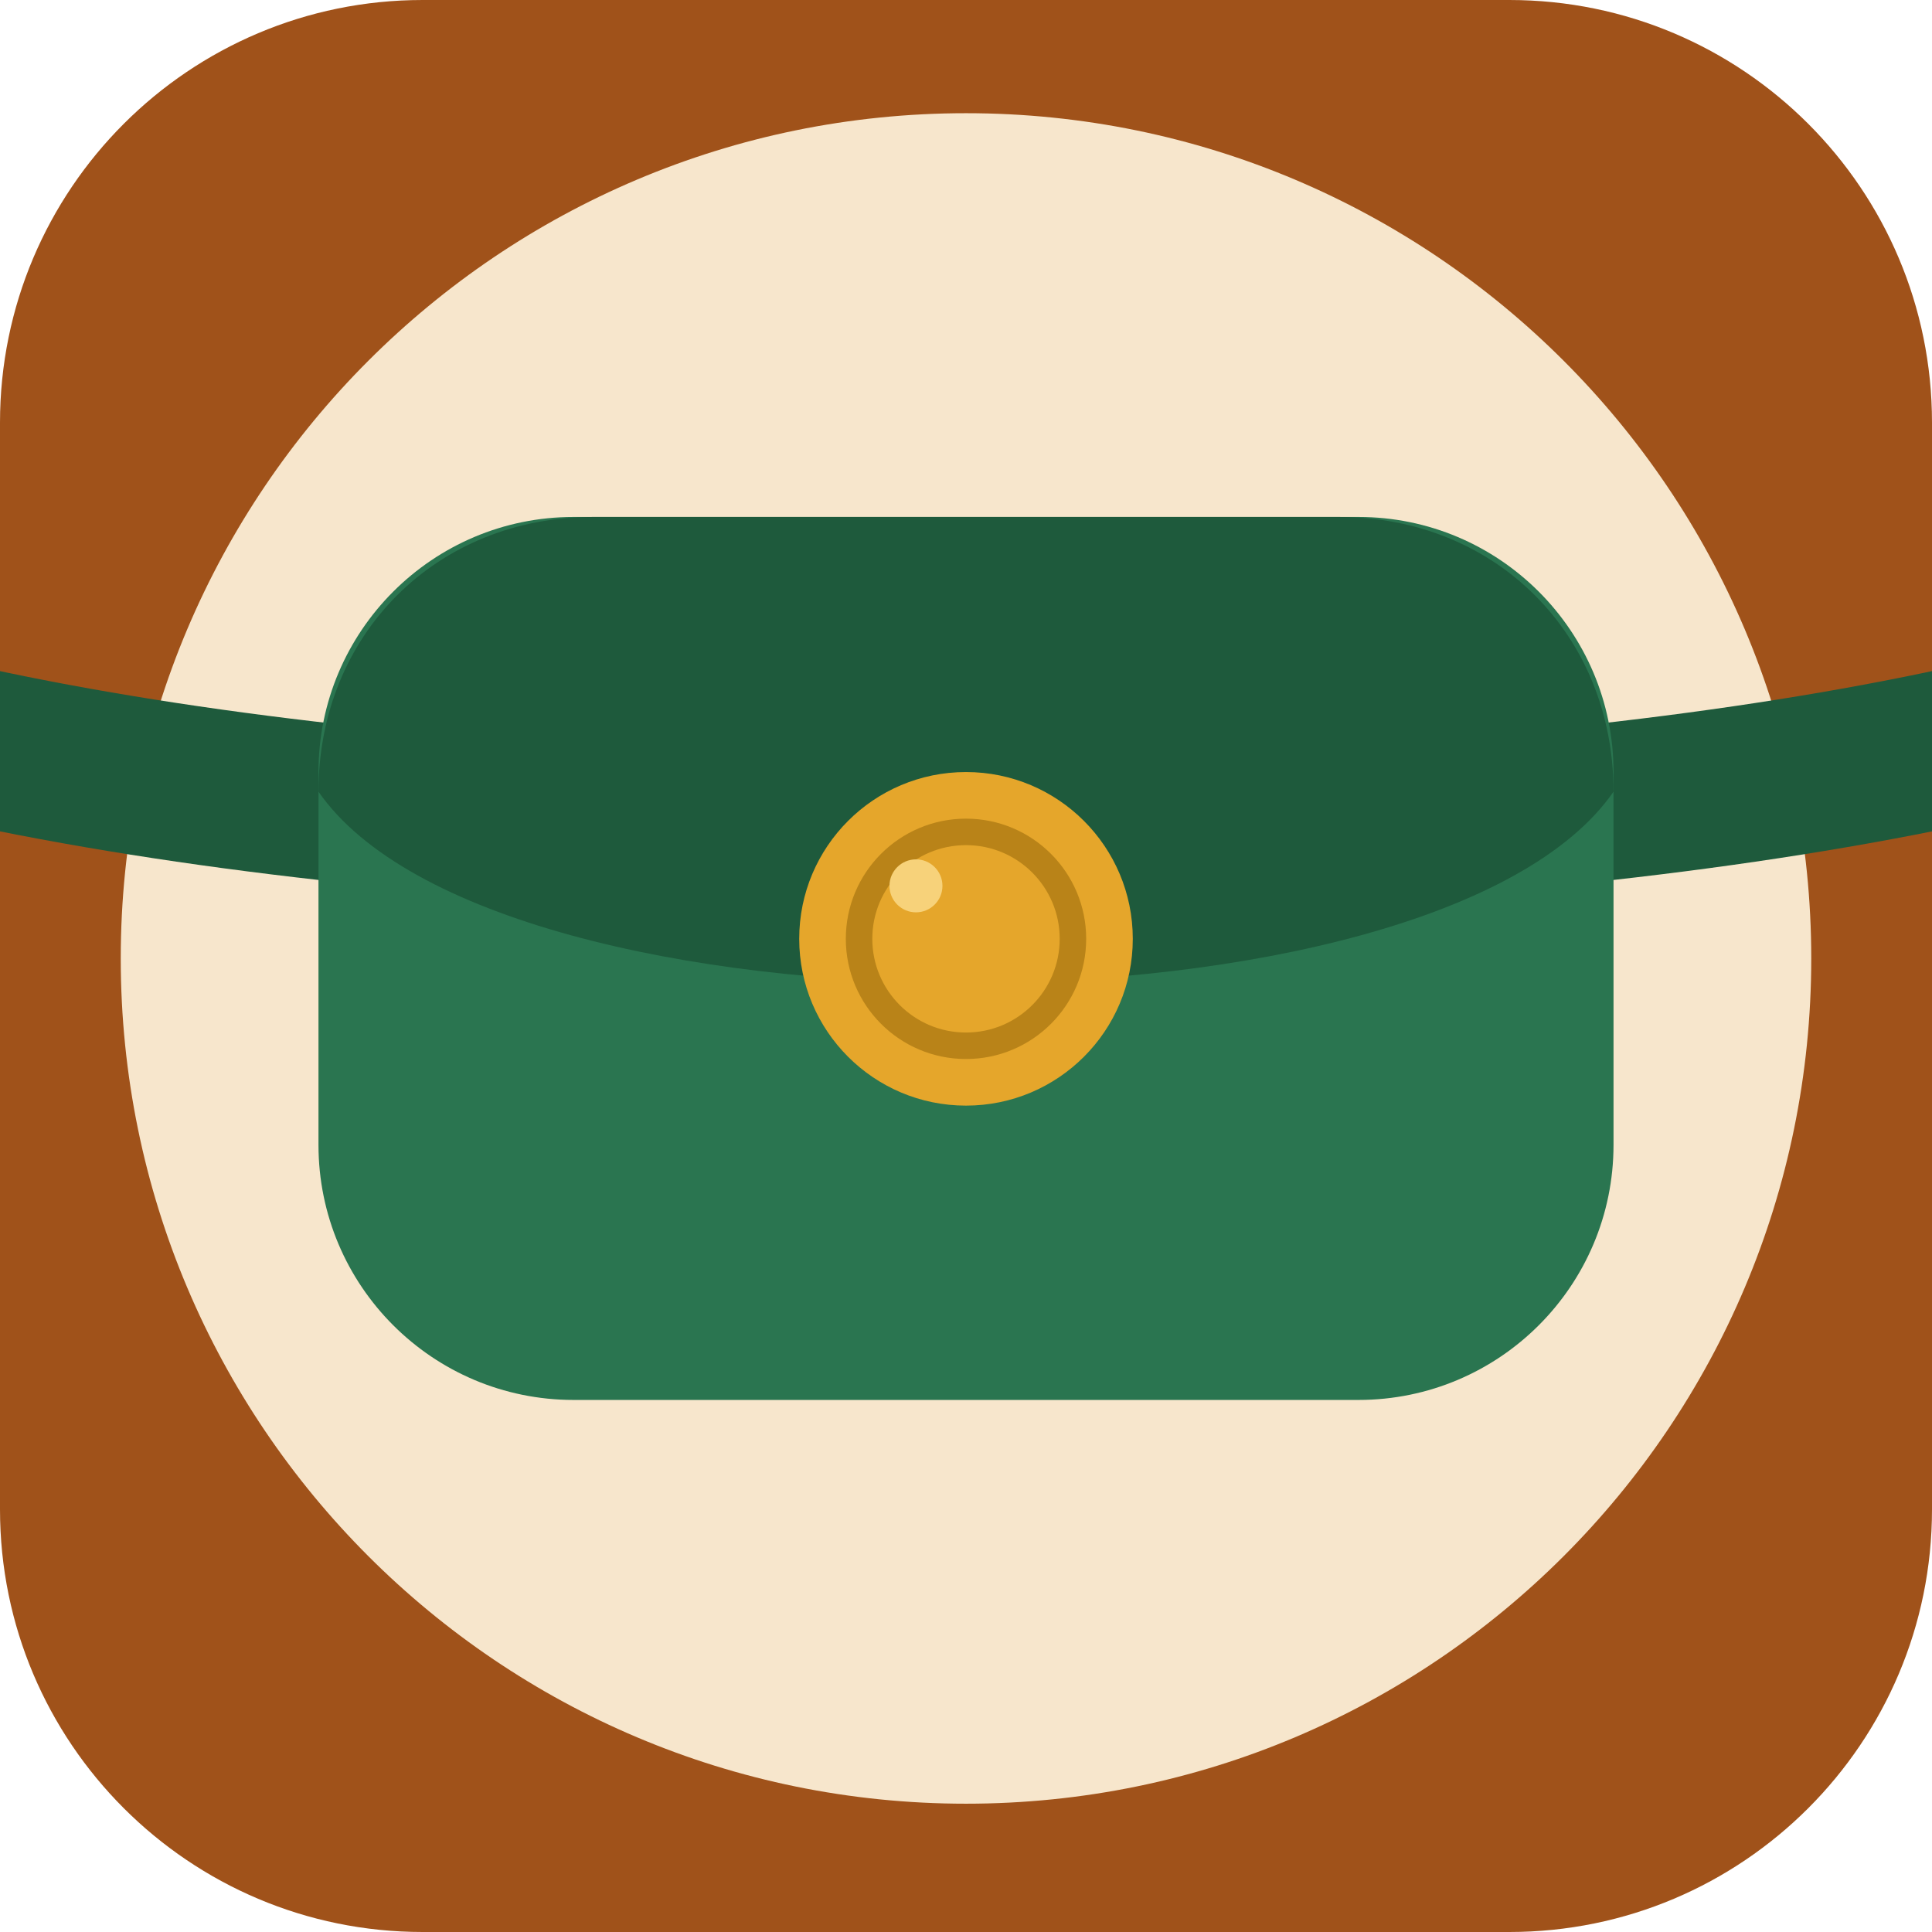
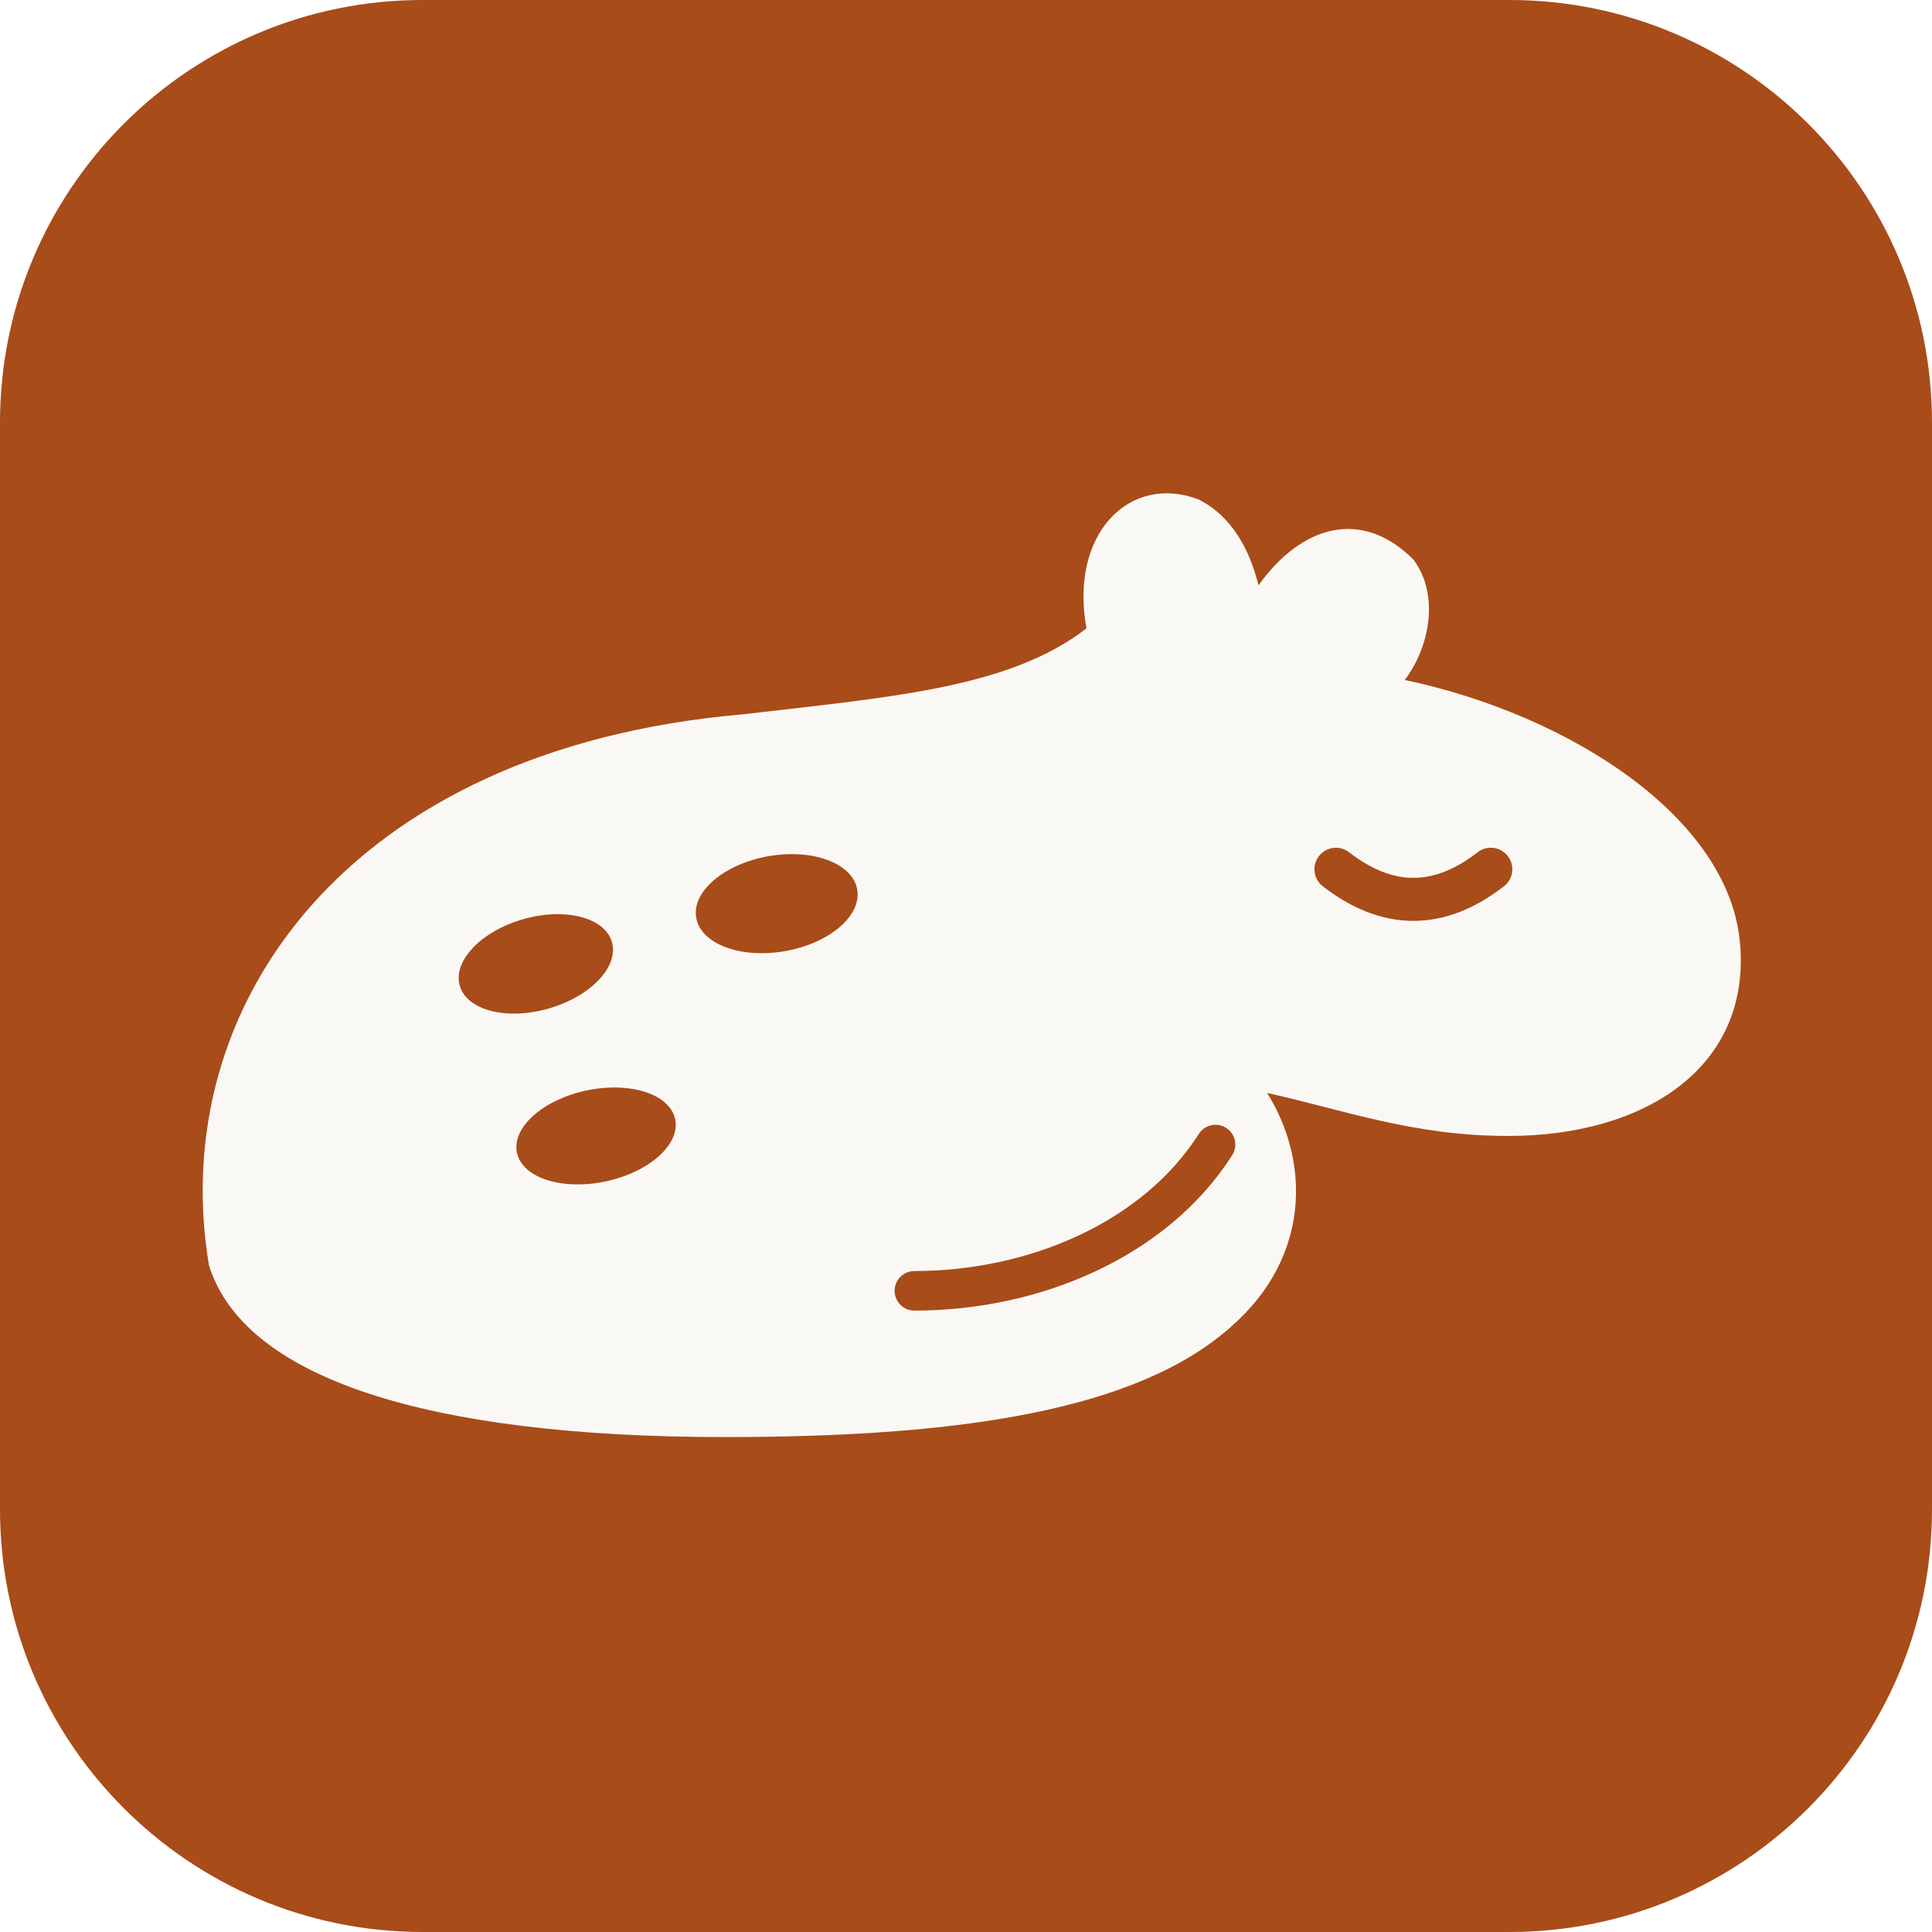
<svg xmlns="http://www.w3.org/2000/svg" viewBox="0 0 256 256" role="img" aria-labelledby="t">
-   <rect width="256" height="256" rx="56" fill="#A0521A" />
-   <circle cx="128" cy="127" r="112" fill="#F7E6CC" />
-   <g transform="translate(128 127) scale(1.3) translate(-128 -127)">
-     <path d="M-12 92 C40 122 216 122 268 92" fill="none" stroke="#1E5A3C" stroke-width="16" stroke-linecap="round" />
-     <rect x="62" y="82" width="132" height="90" rx="26" fill="#2A7550" />
-     <path d="M62 110 C62 94 74 82 90 82 H166 C182 82 194 94 194 110 C176 136 80 136 62 110 Z" fill="#1E5A3C" />
-     <circle cx="128" cy="125" r="17" fill="#E5A62B" />
-     <circle cx="128" cy="125" r="10.9" fill="none" stroke="#B98318" stroke-width="2.7" />
-     <circle cx="122.9" cy="119.6" r="2.7" fill="#F7D27A" />
+   <rect width="256" height="256" rx="56" fill="#A84C19" />
+   <g transform="translate(128 130) scale(1.14) translate(-134 -131)">
+     <path d="M46 164 C41 134 62 104 108 100 C125 98 139 97 148 90 C146 79 153 72 161 75 C165 77 167 81 168 85 C173 78 180 76 186 82 C189 86 188 92 185 96 C204 100 223 112 224 127 C225 141 213 149 197 149 C186 149 178 146 169 144 C174 152 174 163 165 171 C154 181 133 184 106 184 C71 184 50 177 46 164 Z" fill="#FAF8F5" />
+     <ellipse cx="84" cy="129" rx="9.2" ry="5.4" transform="rotate(-16 84 129)" fill="#A84C19" />
+     <ellipse cx="112" cy="122" rx="9.5" ry="5.6" transform="rotate(-10 112 122)" fill="#A84C19" />
+     <ellipse cx="91" cy="149" rx="9.4" ry="5.4" transform="rotate(-12 91 149)" fill="#A84C19" />
+     <path d="M177 118 Q186 125 195 118" fill="none" stroke="#A84C19" stroke-width="5.0" stroke-linecap="round" />
+     <path d="M128 167 C142 167 156 161 163 150" fill="none" stroke="#A84C19" stroke-width="4.6" stroke-linecap="round" />
  </g>
</svg>
